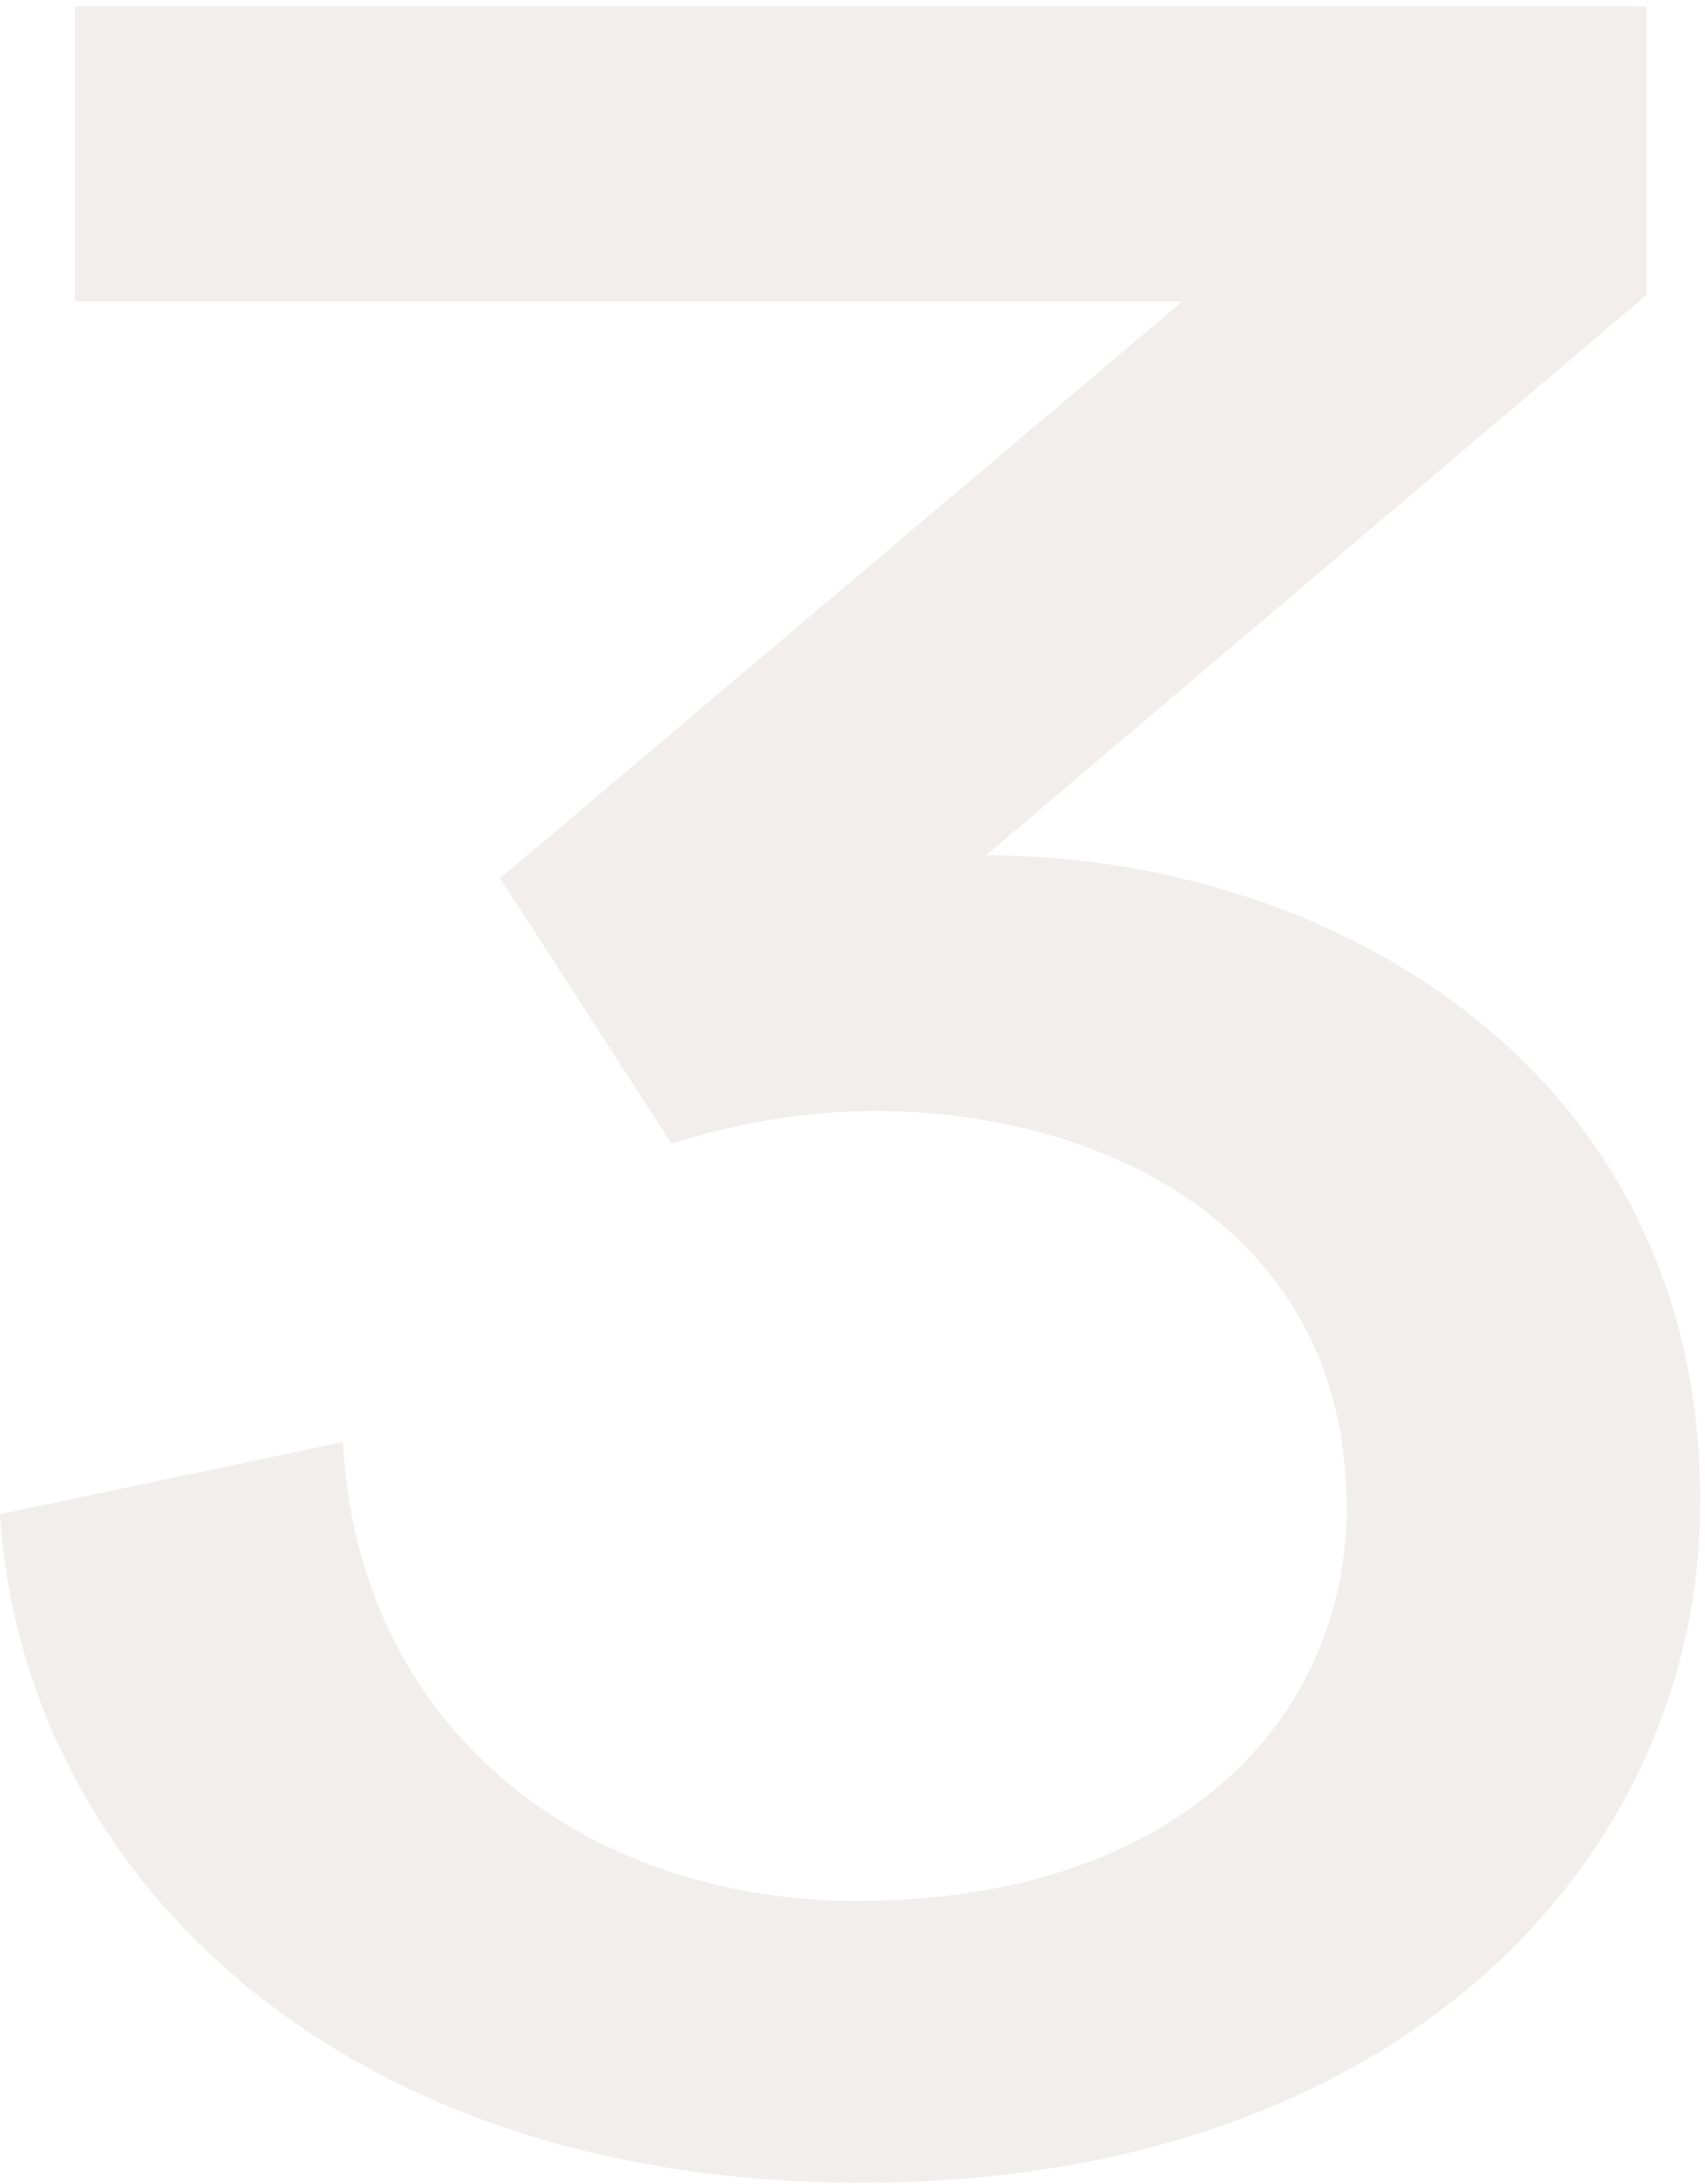
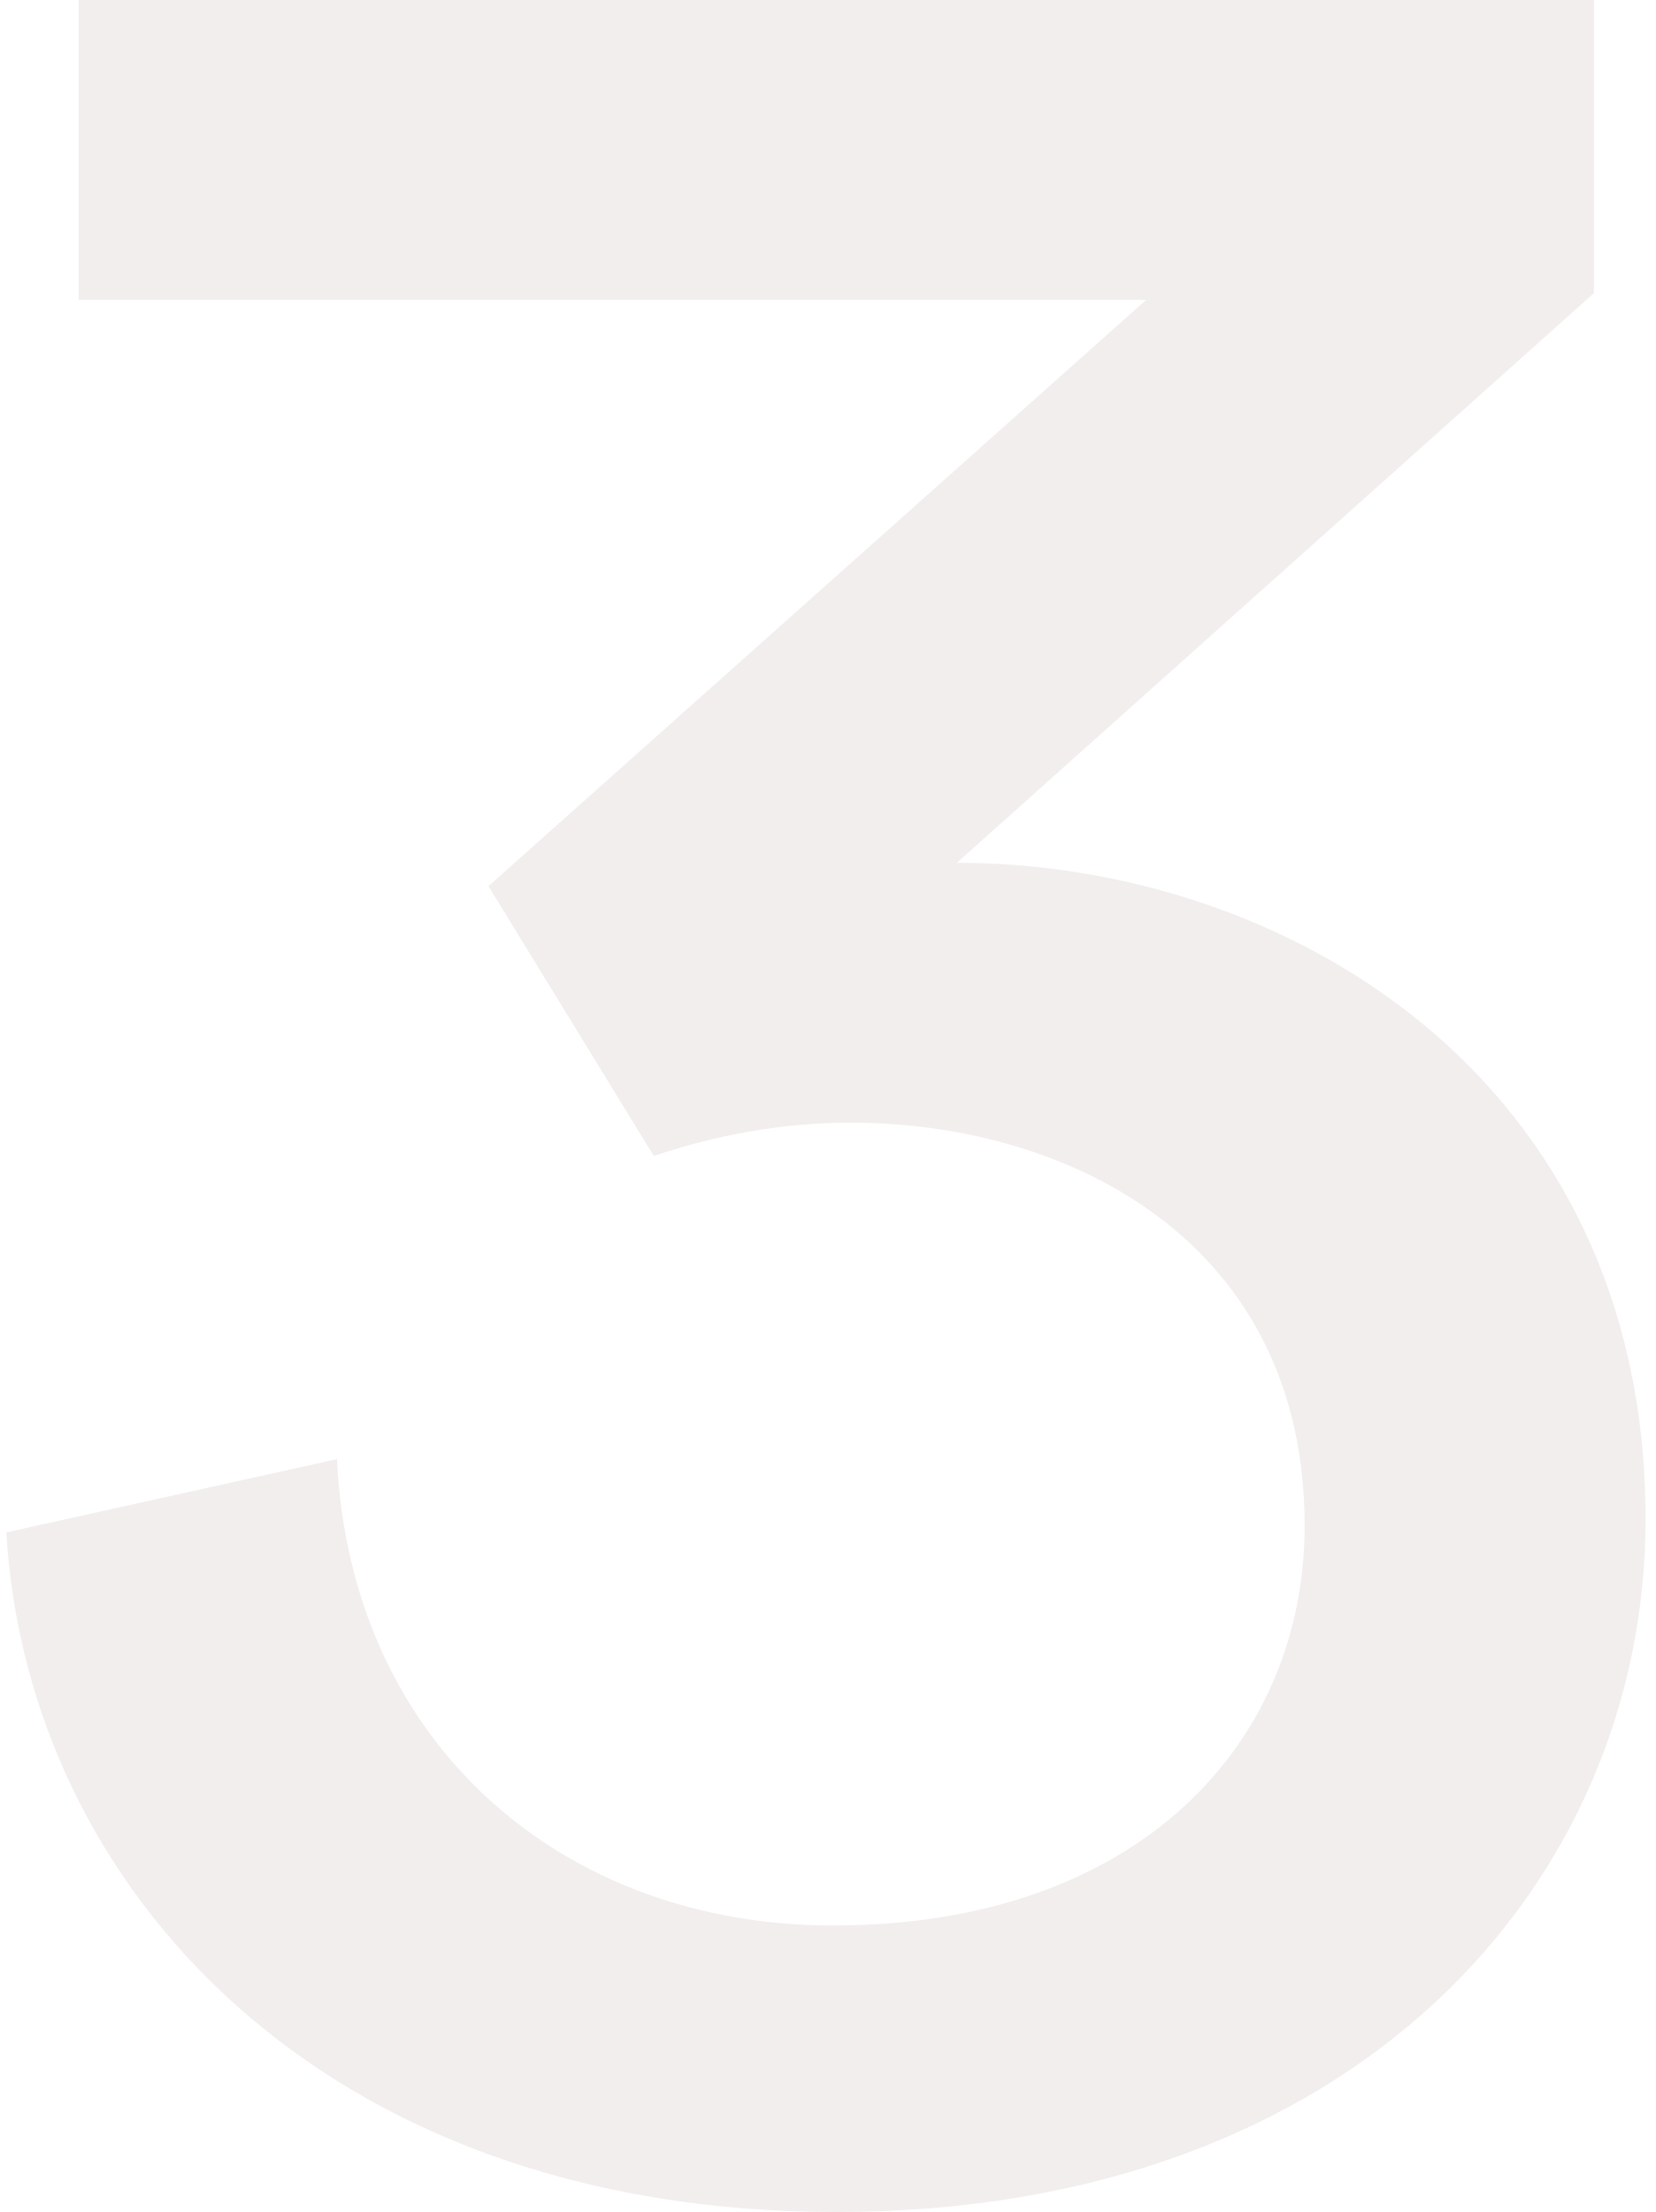
- <svg xmlns="http://www.w3.org/2000/svg" width="260" height="333" viewBox="0 0 260 333" fill="none">
-   <path d="M102.411 174.392C111.671 171.393 122.566 169.394 133.461 169.394C168.324 169.394 205.367 187.386 205.367 229.866C205.367 262.351 179.219 289.838 130.737 289.838C88.248 289.838 54.474 262.85 52.295 219.871L0 230.865C3.268 283.84 49.571 332.817 131.282 332.817C213.538 332.817 259.296 283.341 259.296 228.866C259.296 162.398 202.098 130.413 150.348 130.413L251.125 44.953V0.974H11.44V45.952H180.309L76.263 133.911L102.411 174.392Z" fill="#F2EEED" style="mix-blend-mode:multiply" />
+ <svg xmlns="http://www.w3.org/2000/svg" width="152" height="203" viewBox="0 0 152 203" fill="none">
+   <path d="M60.011 106.086C65.385 104.251 71.707 103.029 78.029 103.029C98.26 103.029 119.755 114.035 119.755 140.021C119.755 159.893 104.582 176.708 76.448 176.708C51.792 176.708 32.194 160.199 30.93 133.907L0.583 140.633C2.48 173.039 29.349 203 76.765 203C124.496 203 151.049 172.733 151.049 139.41C151.049 98.749 117.858 79.182 87.828 79.182L146.307 26.904V0H7.222V27.515H105.214L44.838 81.322L60.011 106.086Z" fill="#F2EEED" style="mix-blend-mode:multiply" />
</svg>
